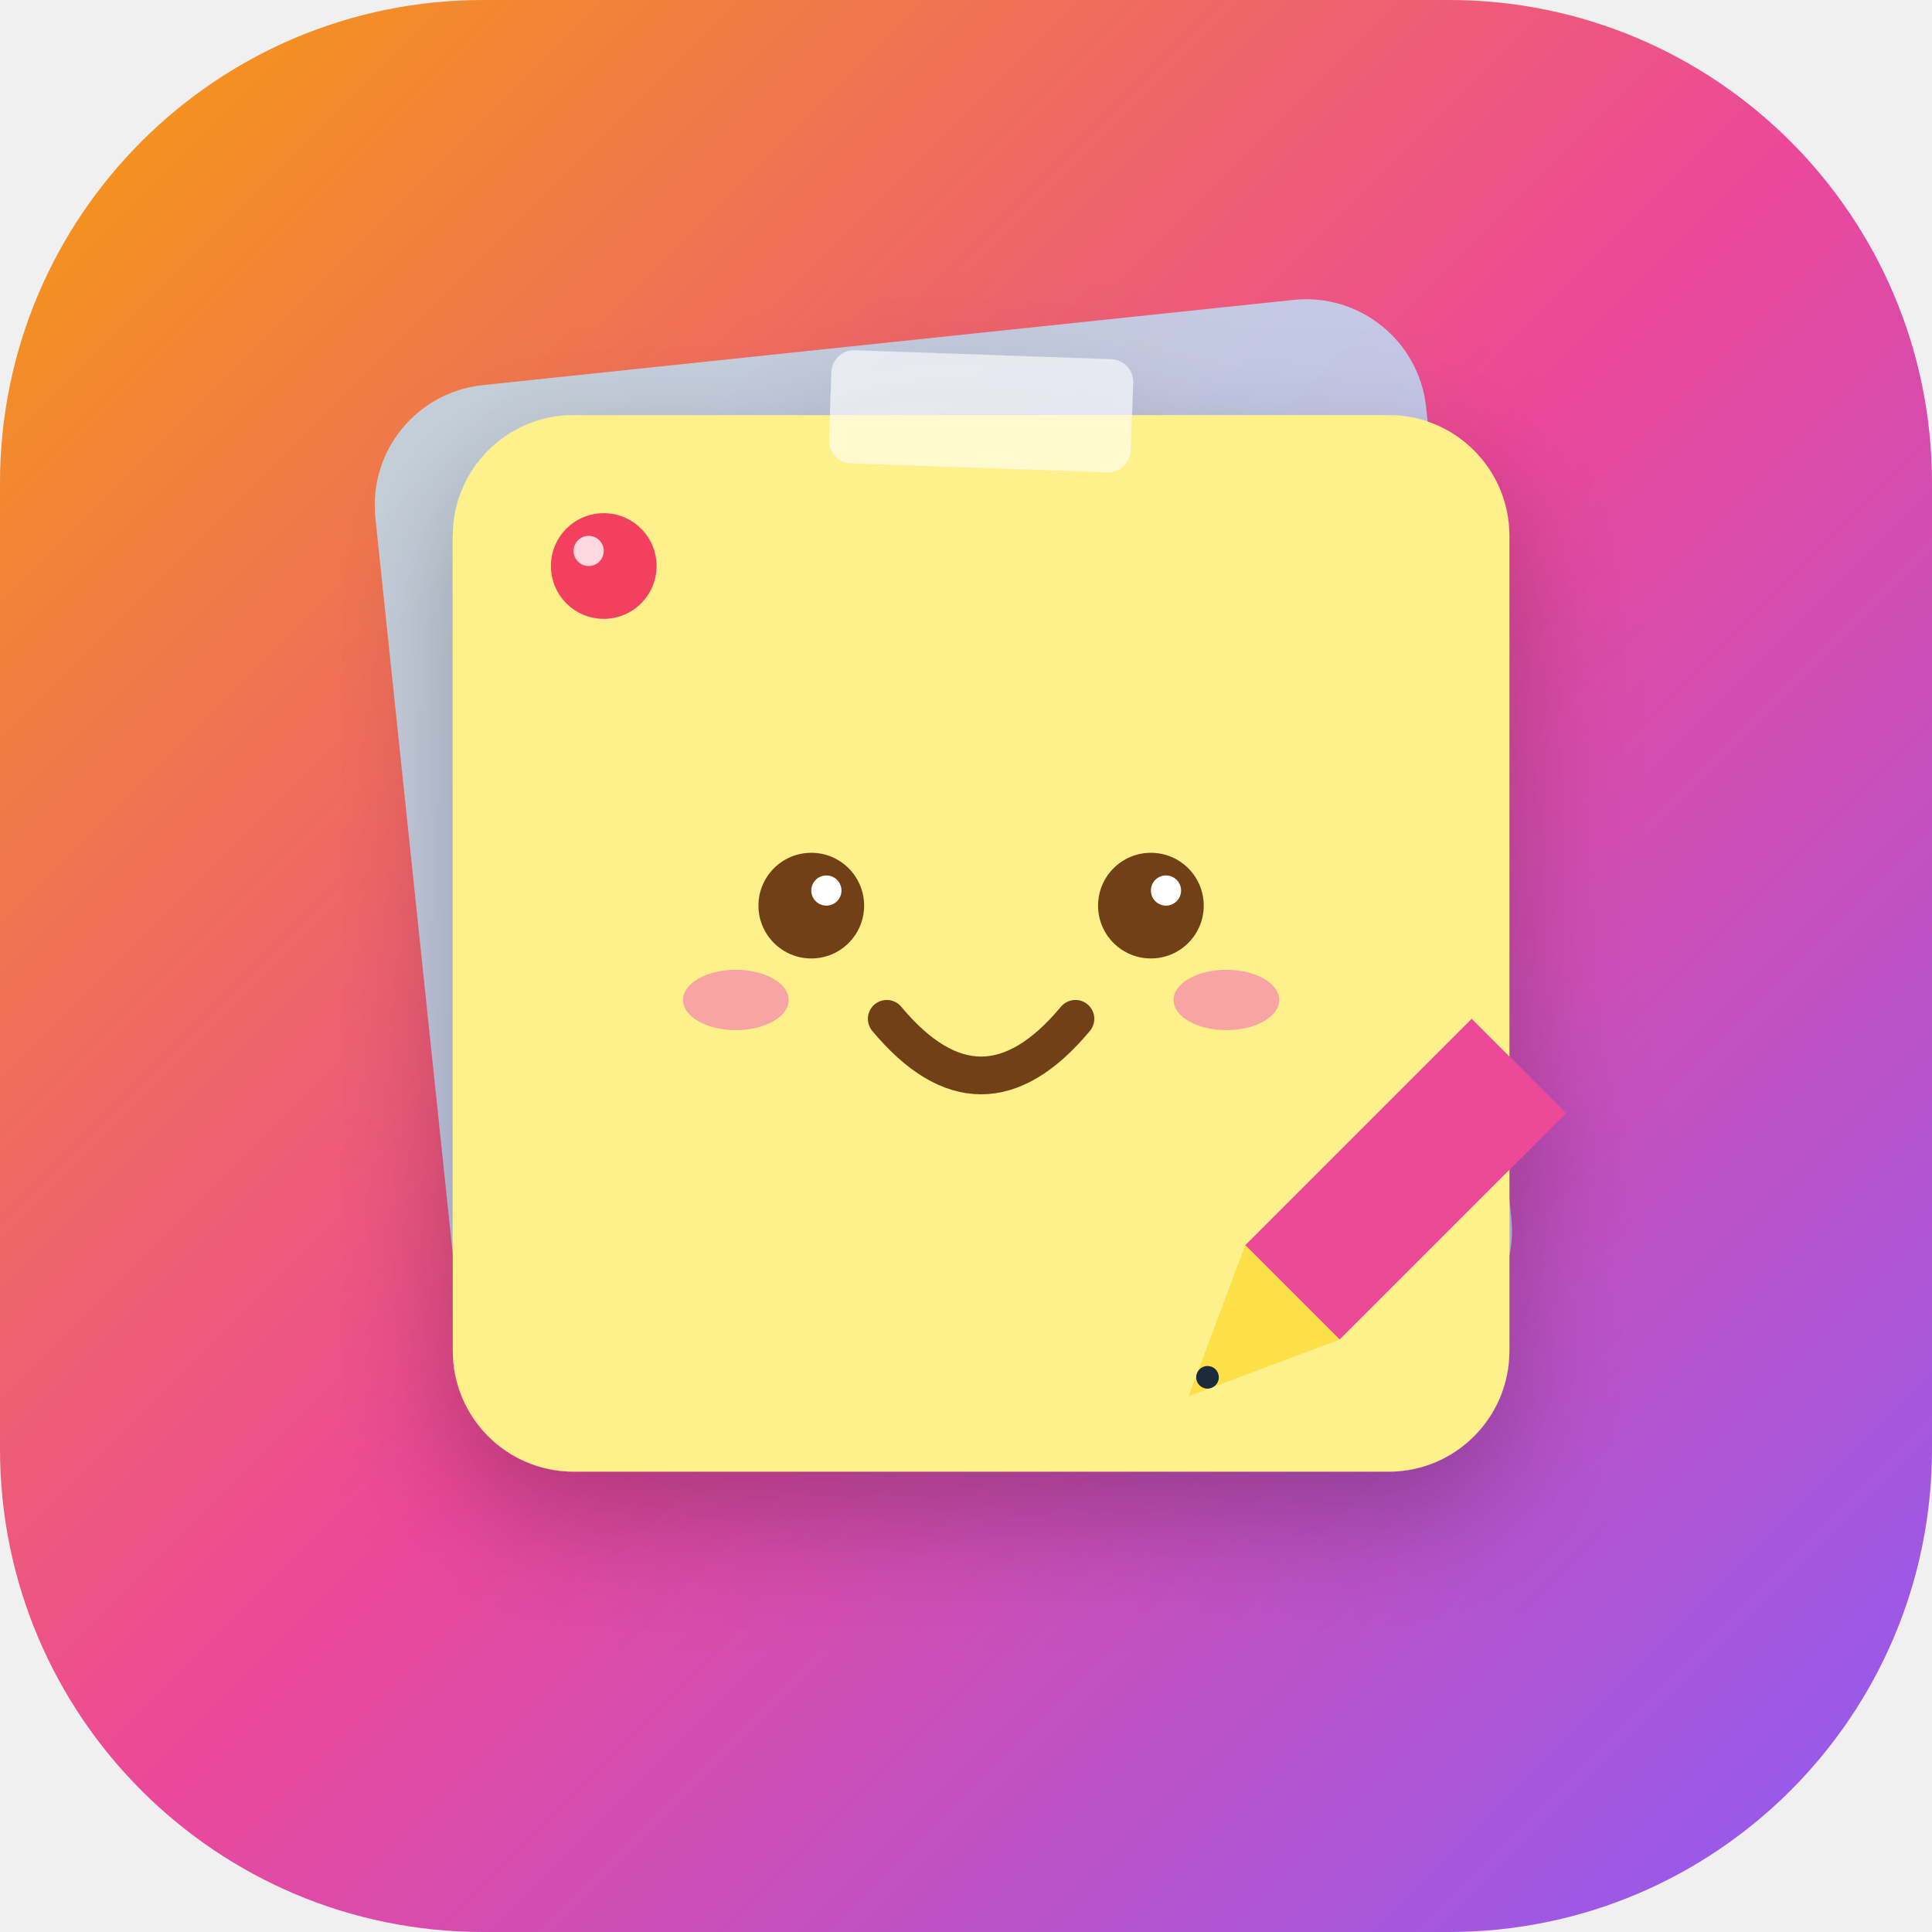
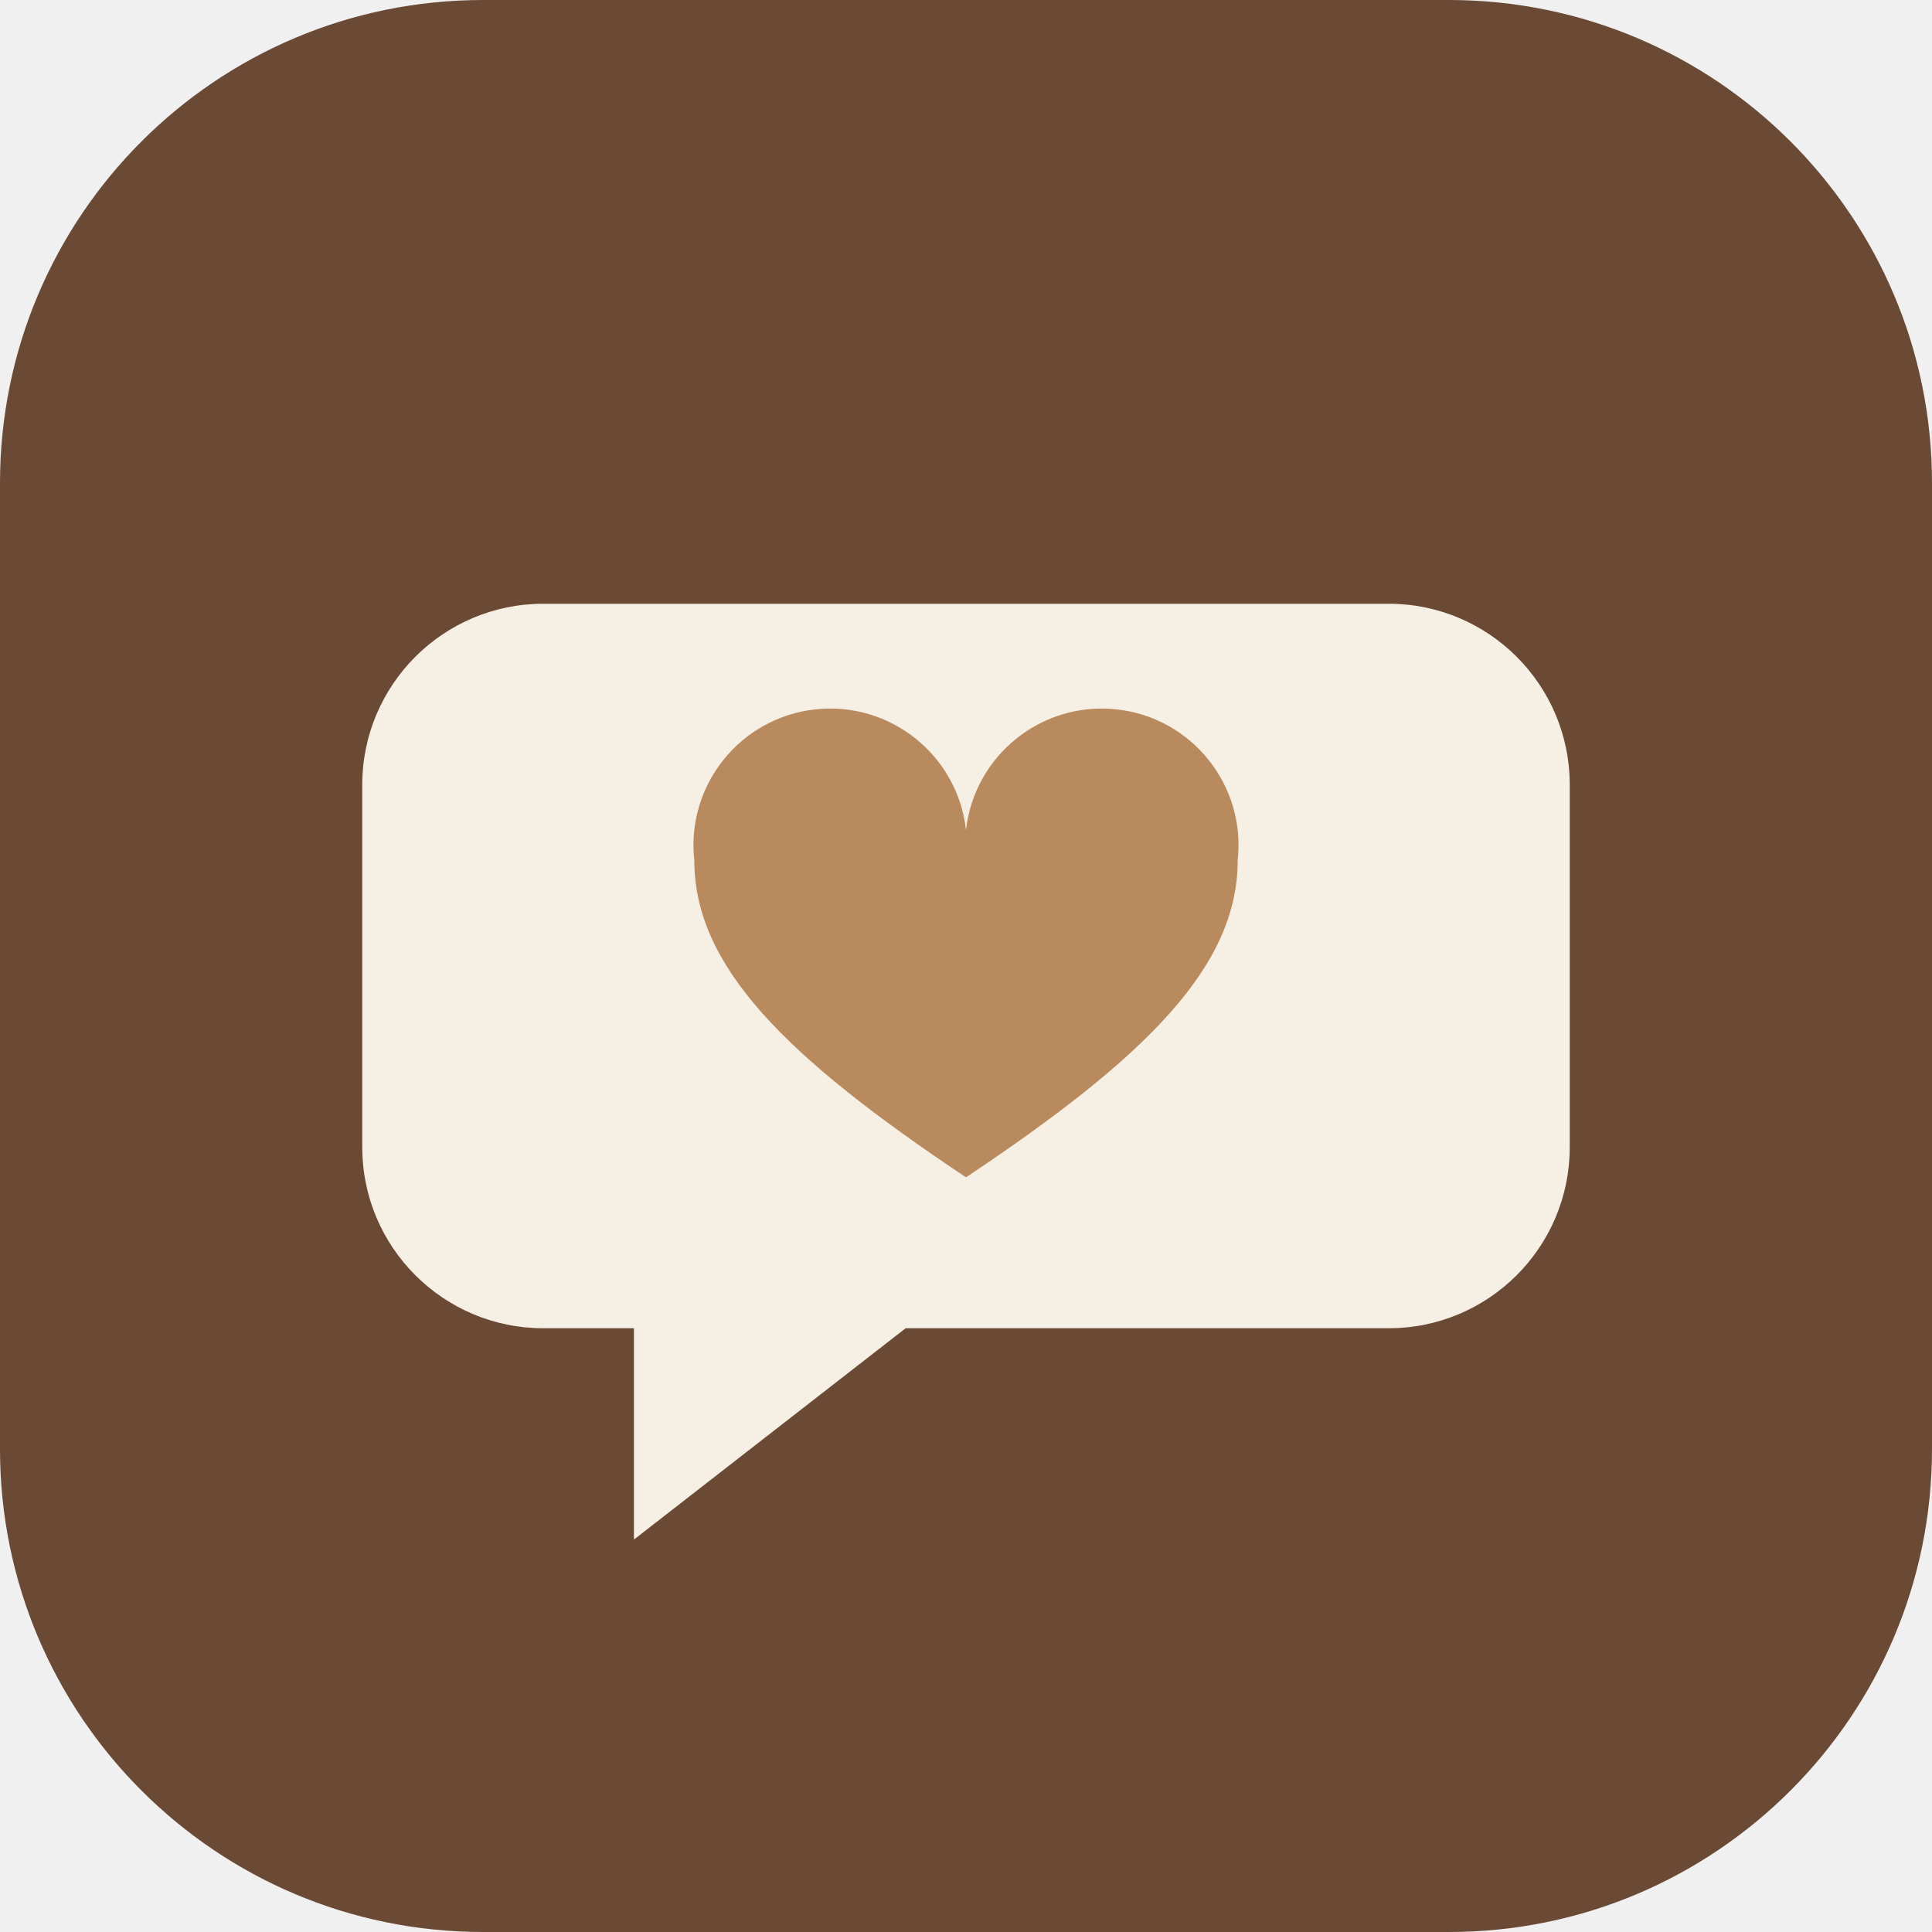
- <svg xmlns="http://www.w3.org/2000/svg" viewBox="0 0 512 512" width="512" height="512">
-   <defs>
-     <linearGradient id="grad" x1="0%" y1="0%" x2="100%" y2="100%">
-       <stop offset="0%" stop-color="#F59E0B" />
-       <stop offset="50%" stop-color="#EC4899" />
-       <stop offset="100%" stop-color="#8B5CF6" />
-     </linearGradient>
-     <filter id="shadow" x="-10%" y="-10%" width="130%" height="130%">
-       <feDropShadow dx="0" dy="12" stdDeviation="16" flood-opacity="0.25" />
-     </filter>
-   </defs>
-   <rect width="512" height="512" rx="128" fill="url(#grad)" />
-   <rect x="110" y="90" width="280" height="280" rx="32" fill="#BAE6FD" transform="rotate(-6 250 230)" opacity="0.8" />
-   <g filter="url(#shadow)">
-     <rect x="120" y="110" width="280" height="280" rx="32" fill="#FEF08A" />
-     <rect x="220" y="94" width="80" height="30" rx="6" fill="#FFFFFF" opacity="0.6" transform="rotate(2 260 109)" />
-     <circle cx="160" cy="150" r="14" fill="#F43F5E" />
-     <circle cx="156" cy="146" r="4" fill="#FFFFFF" opacity="0.8" />
-     <circle cx="215" cy="240" r="14" fill="#713F12" />
-     <circle cx="219" cy="236" r="4" fill="#FFFFFF" />
-     <circle cx="305" cy="240" r="14" fill="#713F12" />
-     <circle cx="309" cy="236" r="4" fill="#FFFFFF" />
-     <ellipse cx="195" cy="265" rx="14" ry="8" fill="#F472B6" opacity="0.6" />
-     <ellipse cx="325" cy="265" rx="14" ry="8" fill="#F472B6" opacity="0.6" />
-     <path d="M 235 270 Q 260 300 285 270" stroke="#713F12" stroke-width="10" stroke-linecap="round" fill="none" />
-     <path d="M 330 330 L 390 270 L 415 295 L 355 355 Z" fill="#EC4899" />
-     <path d="M 330 330 L 315 370 L 355 355 Z" fill="#FDE047" />
-     <circle cx="320" cy="365" r="3" fill="#1E293B" />
-   </g>
+ <svg xmlns="http://www.w3.org/2000/svg" viewBox="0 0 64 64">
+   <rect width="64" height="64" rx="16" fill="#6B4A35" />
+   <path d="M18 20h28a6 6 0 0 1 6 6v12a6 6 0 0 1-6 6H30l-9 7v-7h-3a6 6 0 0 1-6-6V26a6 6 0 0 1 6-6z" fill="#F6EFE4" />
+   <path d="M32 39c-6-4-9-7-9-10.5a4.5 4.5 0 0 1 9-1 4.5 4.5 0 0 1 9 1C41 32 38 35 32 39z" fill="#B98A5E" />
</svg>
